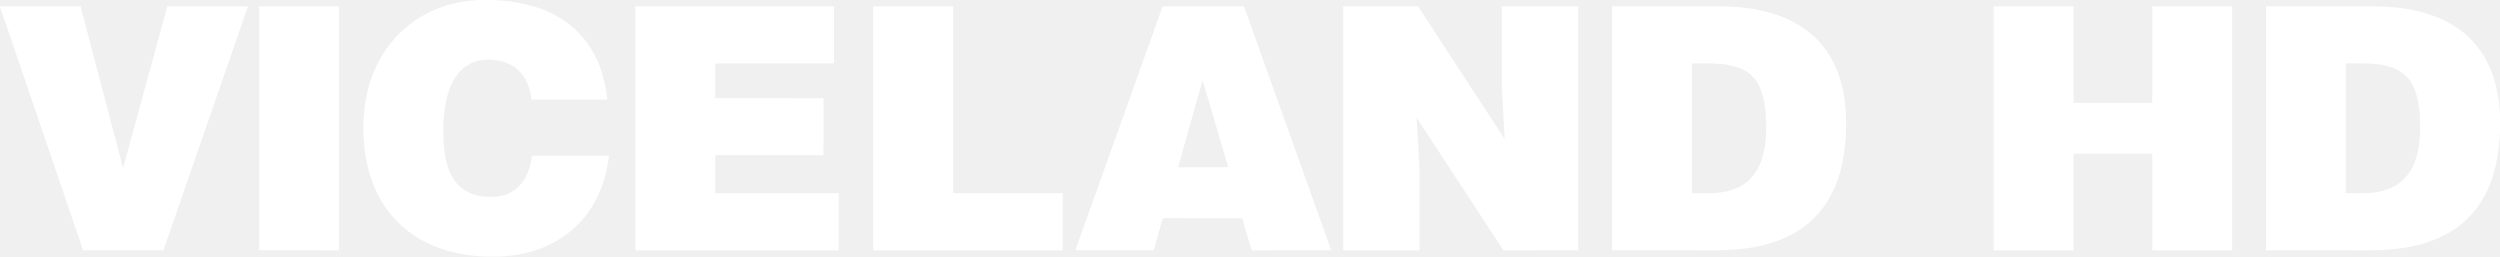
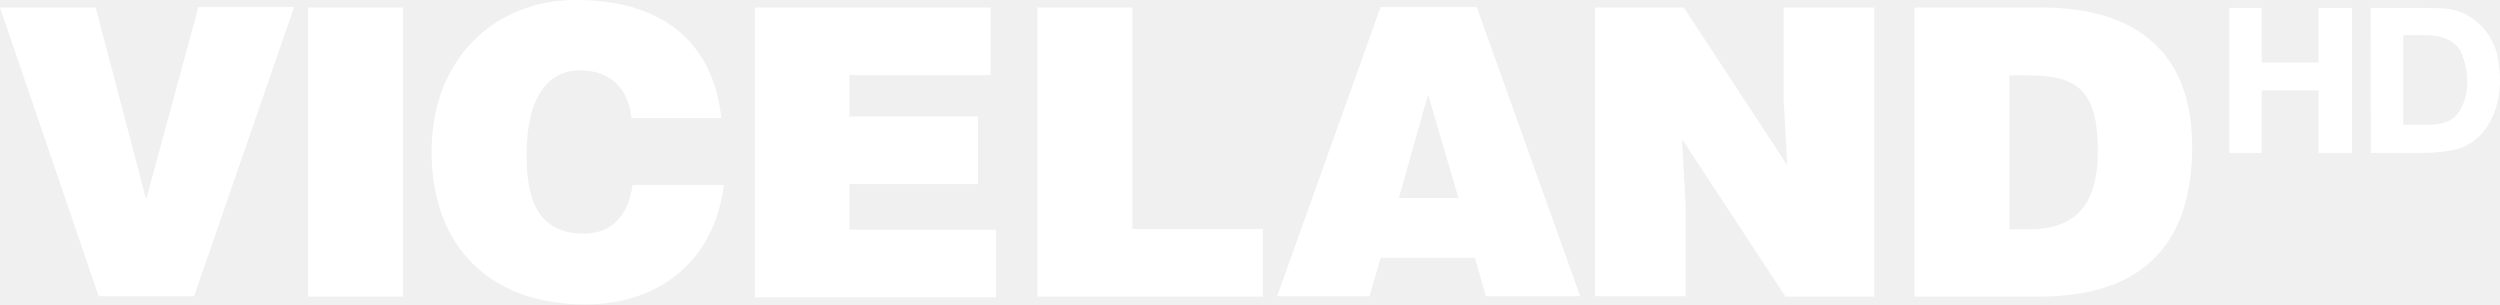
- <svg xmlns="http://www.w3.org/2000/svg" width="4062.7pt" height="417pt" viewBox="0 0 4062.7 417" version="1.1" id="svg2">
-   <defs id="defs23" />
-   <path style="opacity:1;fill:#ffffff;fill-opacity:1" id="path5" d="m 777.53,0 22.98,0 c 38.39,1.59 77.6,9.4 110.63,29.87 26.48,16.14 47.49,40.73 59.82,69.15 8.78,19.81 13.71,41.18 15.89,62.69 l -123.31,0.02 c -1.64,-17.68 -8.08,-35.7 -21.46,-47.9 -12.92,-11.92 -30.86,-16.91 -48.14,-16.86 -13.54,-0.24 -27.35,3.57 -38.22,11.79 -11.77,8.72 -19.71,21.64 -24.89,35.15 -7.99,21.05 -10.14,43.78 -10.51,66.13 0.07,21.33 1.19,43.11 8.25,63.43 4.82,13.91 13.32,27.03 25.84,35.15 14.23,9.41 31.85,12.02 48.61,11.3 15.21,-0.7 30.48,-6.61 40.97,-17.88 12.48,-13.23 18.3,-31.3 20.61,-49.01 l 125,-0.01 c -3.53,32.27 -13.96,64.2 -32.8,90.84 -17.16,24.6 -41.42,44.01 -68.84,56.02 -24.05,10.71 -50.28,15.81 -76.48,17.12 l -23.02,0 c -27.74,-1.26 -55.52,-6.06 -81.36,-16.45 -30.79,-12.23 -58.43,-32.8 -77.9,-59.71 -21.73,-29.58 -33.36,-65.62 -37.17,-101.88 -4.29,-41.72 -0.36,-84.99 16.18,-123.84 C 621.43,83.7 643.09,55.71 670.92,35.9 701.8,13.52 739.61,1.82 777.53,0 Z" />
-   <path style="opacity:1;fill:#ffffff;fill-opacity:1" id="path7" d="m 0,10.25 130.85,-0.02 69.17,262.9 71.92,-262.9 131.02,0.03 C 357.23,142.44 311.29,274.55 265.52,406.72 l -130.45,0.03 C 98.21,298.69 61.32,190.65 24.46,82.59 16.23,58.93 8.51,35.09 0,11.53 Z" />
-   <path style="opacity:1;fill:#ffffff;fill-opacity:1" id="path9" d="m 421.25,10.26 129.73,-0.02 -0.01,396.52 -129.71,-0.01 z" />
-   <path style="opacity:1;fill:#ffffff;fill-opacity:1" id="path11" d="m 1032.45,10.35 322.76,-0.11 0.04,92.75 -193.01,0.03 -0.02,56.42 176.06,0.13 c -0.07,30.81 -0.01,61.62 -0.03,92.42 l -176.01,0.03 0,61.96 200.75,0.02 -0.01,92.76 -330.4,0.03 z" />
-   <path style="opacity:1;fill:#ffffff;fill-opacity:1" id="path13" d="m 1419.02,10.24 129.96,0 0.03,303.76 177.99,0 -0.02,92.76 -307.96,0 z" />
-   <path style="opacity:1;fill:#ffffff;fill-opacity:1" id="path15" d="m 1889.41,10.28 132.13,-0.02 c 47.19,132.19 94.63,264.3 141.82,396.49 l -129.38,0.01 -15.26,-52.1 -129.12,-0.16 -14.82,52.26 -127.22,-0.19 c 47.32,-132.08 94.56,-264.19 141.85,-396.29 m 61.66,131.71 c -12.12,43.29 -24.61,86.49 -36.55,129.82 l 81.44,-0.08 -41.5,-141.19 z" />
-   <path style="opacity:1;fill:#ffffff;fill-opacity:1" id="path17" d="m 2182.8,10.24 121.69,0.1 c 43.27,66.63 86.87,133.05 130.26,199.6 3.54,5.15 6.6,10.65 10.45,15.58 -0.99,-20.84 -2.26,-41.68 -3.35,-62.52 -0.48,-11.02 -1.57,-22.01 -1.35,-33.05 0.01,-39.9 -0.04,-79.81 0.02,-119.71 l 124.23,0.02 0,396.48 -121.54,0.03 c -45.5,-69.47 -90.98,-138.94 -136.48,-208.41 -1.49,-2.19 -2.76,-4.55 -4.55,-6.51 1.48,24.38 2.68,48.78 4.07,73.16 1.25,16.64 0.58,33.34 0.75,50.01 -0.01,30.58 0.02,61.16 -0.02,91.74 l -124.19,0 z" />
-   <path style="opacity:1;fill:#ffffff;fill-opacity:1" id="path19" d="m 2619.76,10.25 135.24,0 c 25.7,0.17 51.48,-0.79 77.08,2.06 36.73,3.95 73.81,14.53 103.73,36.91 25.07,18.42 43.36,45.23 53.03,74.66 7,20.51 9.99,42.13 11.16,63.69 l 0,26.05 c -1.48,35.66 -7.67,71.95 -24.59,103.75 -14.44,27.63 -37.64,50.46 -65.4,64.62 -36.83,19.05 -78.98,24.51 -119.97,24.77 -56.76,-0.03 -113.51,-0.01 -170.27,-0.01 l -0.01,-396.5 m 129.75,92.75 0,211 c 12.15,-0.14 24.32,0.3 36.47,-0.27 14.23,-0.84 28.61,-3.72 41.29,-10.49 14.84,-7.6 26.24,-21.01 32.69,-36.27 8.59,-20.12 10.42,-42.34 10.27,-63.98 -0.65,-22.26 -2.04,-45.54 -12.65,-65.61 -6.95,-13.51 -19.7,-23.4 -34.04,-28.05 -23.84,-7.92 -49.31,-6.09 -74.03,-6.33 z" />
-   <path style="opacity:1;fill:#ffffff;fill-opacity:1" id="path19-1" d="m 3682.46,10.25 135.24,0 c 25.7,0.17 51.48,-0.79 77.08,2.06 36.73,3.95 73.81,14.53 103.73,36.91 25.07,18.42 43.36,45.23 53.03,74.66 7,20.51 9.99,42.13 11.16,63.69 l 0,26.05 c -1.48,35.66 -7.67,71.95 -24.59,103.75 -14.44,27.63 -37.64,50.46 -65.4,64.62 -36.83,19.05 -78.98,24.51 -119.97,24.77 -56.76,-0.03 -113.51,-0.01 -170.27,-0.01 L 3682.46,10.25 M 3812.21,103 l 0,211 c 12.15,-0.14 24.32,0.3 36.47,-0.27 14.23,-0.84 28.61,-3.72 41.29,-10.49 14.84,-7.6 26.24,-21.01 32.69,-36.27 8.59,-20.12 10.42,-42.34 10.27,-63.98 -0.65,-22.26 -2.04,-45.54 -12.65,-65.61 -6.95,-13.51 -19.7,-23.4 -34.04,-28.05 -23.84,-7.92 -49.31,-6.09 -74.03,-6.33 z" />
-   <path style="opacity:1;fill:#ffffff;fill-opacity:1" d="M 4212.162 12.812 L 4050 12.836 L 4050.012 508.449 L 4212.15 508.461 L 4212.154 312.307 L 4372.158 312.312 L 4372.162 508.449 L 4534.301 508.463 L 4534.312 12.812 L 4372.15 12.838 L 4372.154 208.957 L 4212.158 208.959 L 4212.162 12.812 z " transform="scale(0.8,0.8)" id="path9-2" />
+ <svg xmlns="http://www.w3.org/2000/svg" width="551.588pt" height="67.159pt" viewBox="0 0 551.588 67.159" version="1.1" id="svg34">
+   <defs id="defs38" />
+   <g id="g4530" style="fill:#ffffff;fill-opacity:1" transform="translate(-107.556,-45.59801)">
+     <path d="m 599.41,47.344 h 7.15 v 12.066 h 12.559 V 47.344 h 7.37 v 32 h -7.37 v -13.794 h -12.559 v 13.794 h -7.151 V 47.344 Z" id="path29" style="opacity:1;fill:#ffffff;fill-opacity:1" />
+     <path d="m 641.35,47.344 c 2.098,0.002 4.195,0.041 6.29,0.196 6.03,0.75 10.79,6.2 11.2,12.2 1.23,7.1 -1.2,16 -8.63,18.62 -2.917,0.807 -5.905,0.984 -8.913,0.984 H 630.64 l -0.03,-32 m 7.17,5.984 v 19.784 h 5.508 c 2.46,-0.012 4.828,-0.403 6.522,-2.392 2.85,-3.97 2.59,-9.69 0.58,-13.96 -1.625,-2.475 -4.161,-3.203 -6.854,-3.38 -0.463,-0.03 -0.93,-0.052 -1.399,-0.052 z" id="path31" style="opacity:1;fill:#ffffff;fill-opacity:1" />
+   </g>
+   <g id="g18" style="fill:#ffffff;fill-opacity:1" transform="matrix(0.5038166,0,0,0.5038166,0,-107.5648)">
+     <path d="m 0,216.8 h 41.9 l 22.1,84 22.9,-84.2 h 41.9 L 85,343.2 H 43.2 Z" id="path2" style="fill:#ffffff;fill-opacity:1" />
+     <path d="M 134.9,343.2 V 216.8 h 41.6 v 126.6 h -41.6 z" id="path4" style="fill:#ffffff;fill-opacity:1" />
+     <path d="m 276.5,265.1 c -1.3,-13.1 -9.6,-20.8 -22.4,-20.8 -14.7,0 -23.5,12.5 -23.5,37.1 0,17.9 4,34.4 25.1,34.4 13.3,0 19.7,-9.3 21.3,-21.3 h 40 c -4,32.5 -27.5,52.3 -60.8,52.3 -41.9,0 -67.2,-25.6 -67.2,-66.9 0,-40.8 27.7,-66.4 63.2,-66.4 38.7,0 60.2,19.2 63.7,51.7 h -39.4 z" id="path6" style="fill:#ffffff;fill-opacity:1" />
+     <path d="M 330.6,343.2 V 216.8 h 103.2 v 29.6 H 372 v 18.1 h 56.3 v 29.6 H 372 v 20 h 64.2 v 29.6 H 330.6 Z" id="path8" style="fill:#ffffff;fill-opacity:1" />
+     <path d="M 454.3,343.2 V 216.8 h 41.6 v 97 H 553 v 29.6 h -98.6 v -0.2 z" id="path10" style="fill:#ffffff;fill-opacity:1" />
+     <path d="m 559.3,343.2 45.3,-126.6 h 42.1 L 692,343.2 h -41.3 l -4.8,-16.8 h -41.3 l -4.8,16.8 z m 66.1,-88.3 -12.8,45.3 h 26.1 z" id="path12" style="fill:#ffffff;fill-opacity:1" />
+     <path d="m 782.7,285.9 -1.6,-28.8 v -40.3 h 39.7 v 126.6 h -38.9 l -45.3,-69 1.6,28.8 v 40 H 698.5 V 216.8 h 38.9 z" id="path14" style="fill:#ffffff;fill-opacity:1" />
+     <path d="M 838.4,343.2 V 216.8 h 55.5 c 40.8,0 66.1,18.9 66.1,60.8 0,47.7 -26.7,65.8 -67.2,65.8 H 838.4 Z M 880,313.9 h 8.8 c 19.5,0 29.9,-10.1 29.9,-34.1 0,-26.4 -8.5,-33.3 -30.7,-33.3 h -8 z" id="path16" style="fill:#ffffff;fill-opacity:1" />
+   </g>
</svg>
